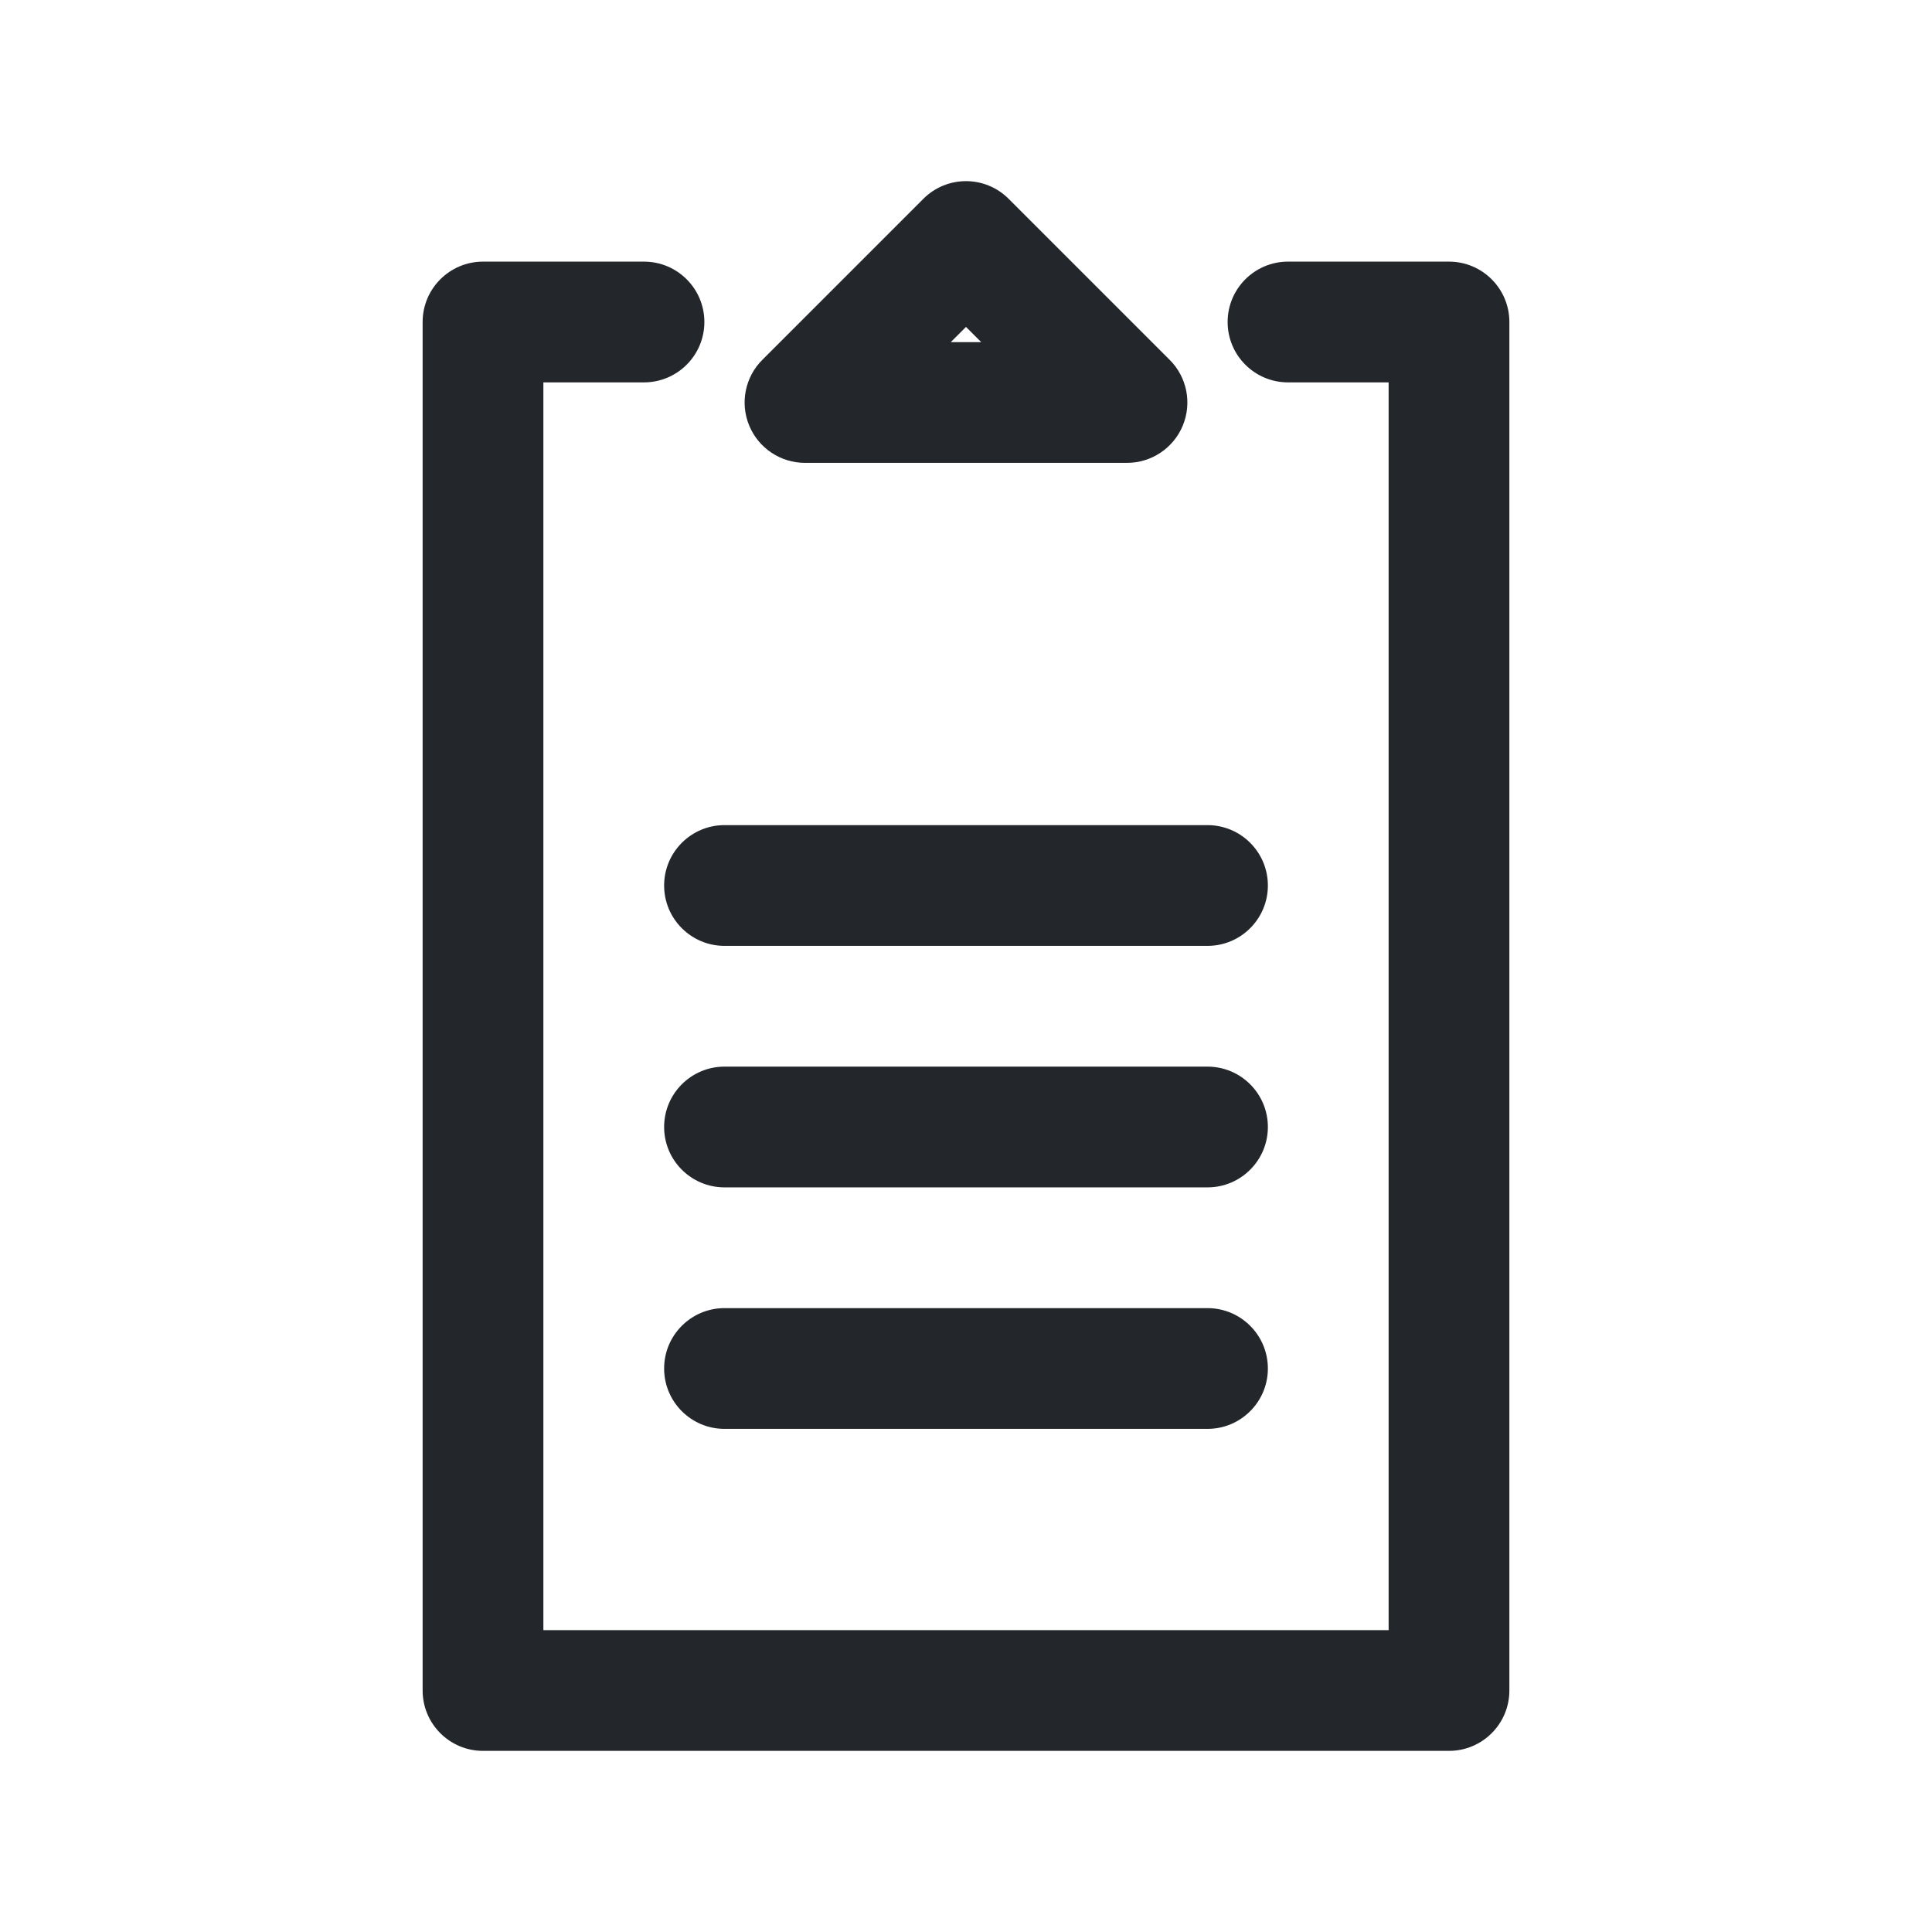
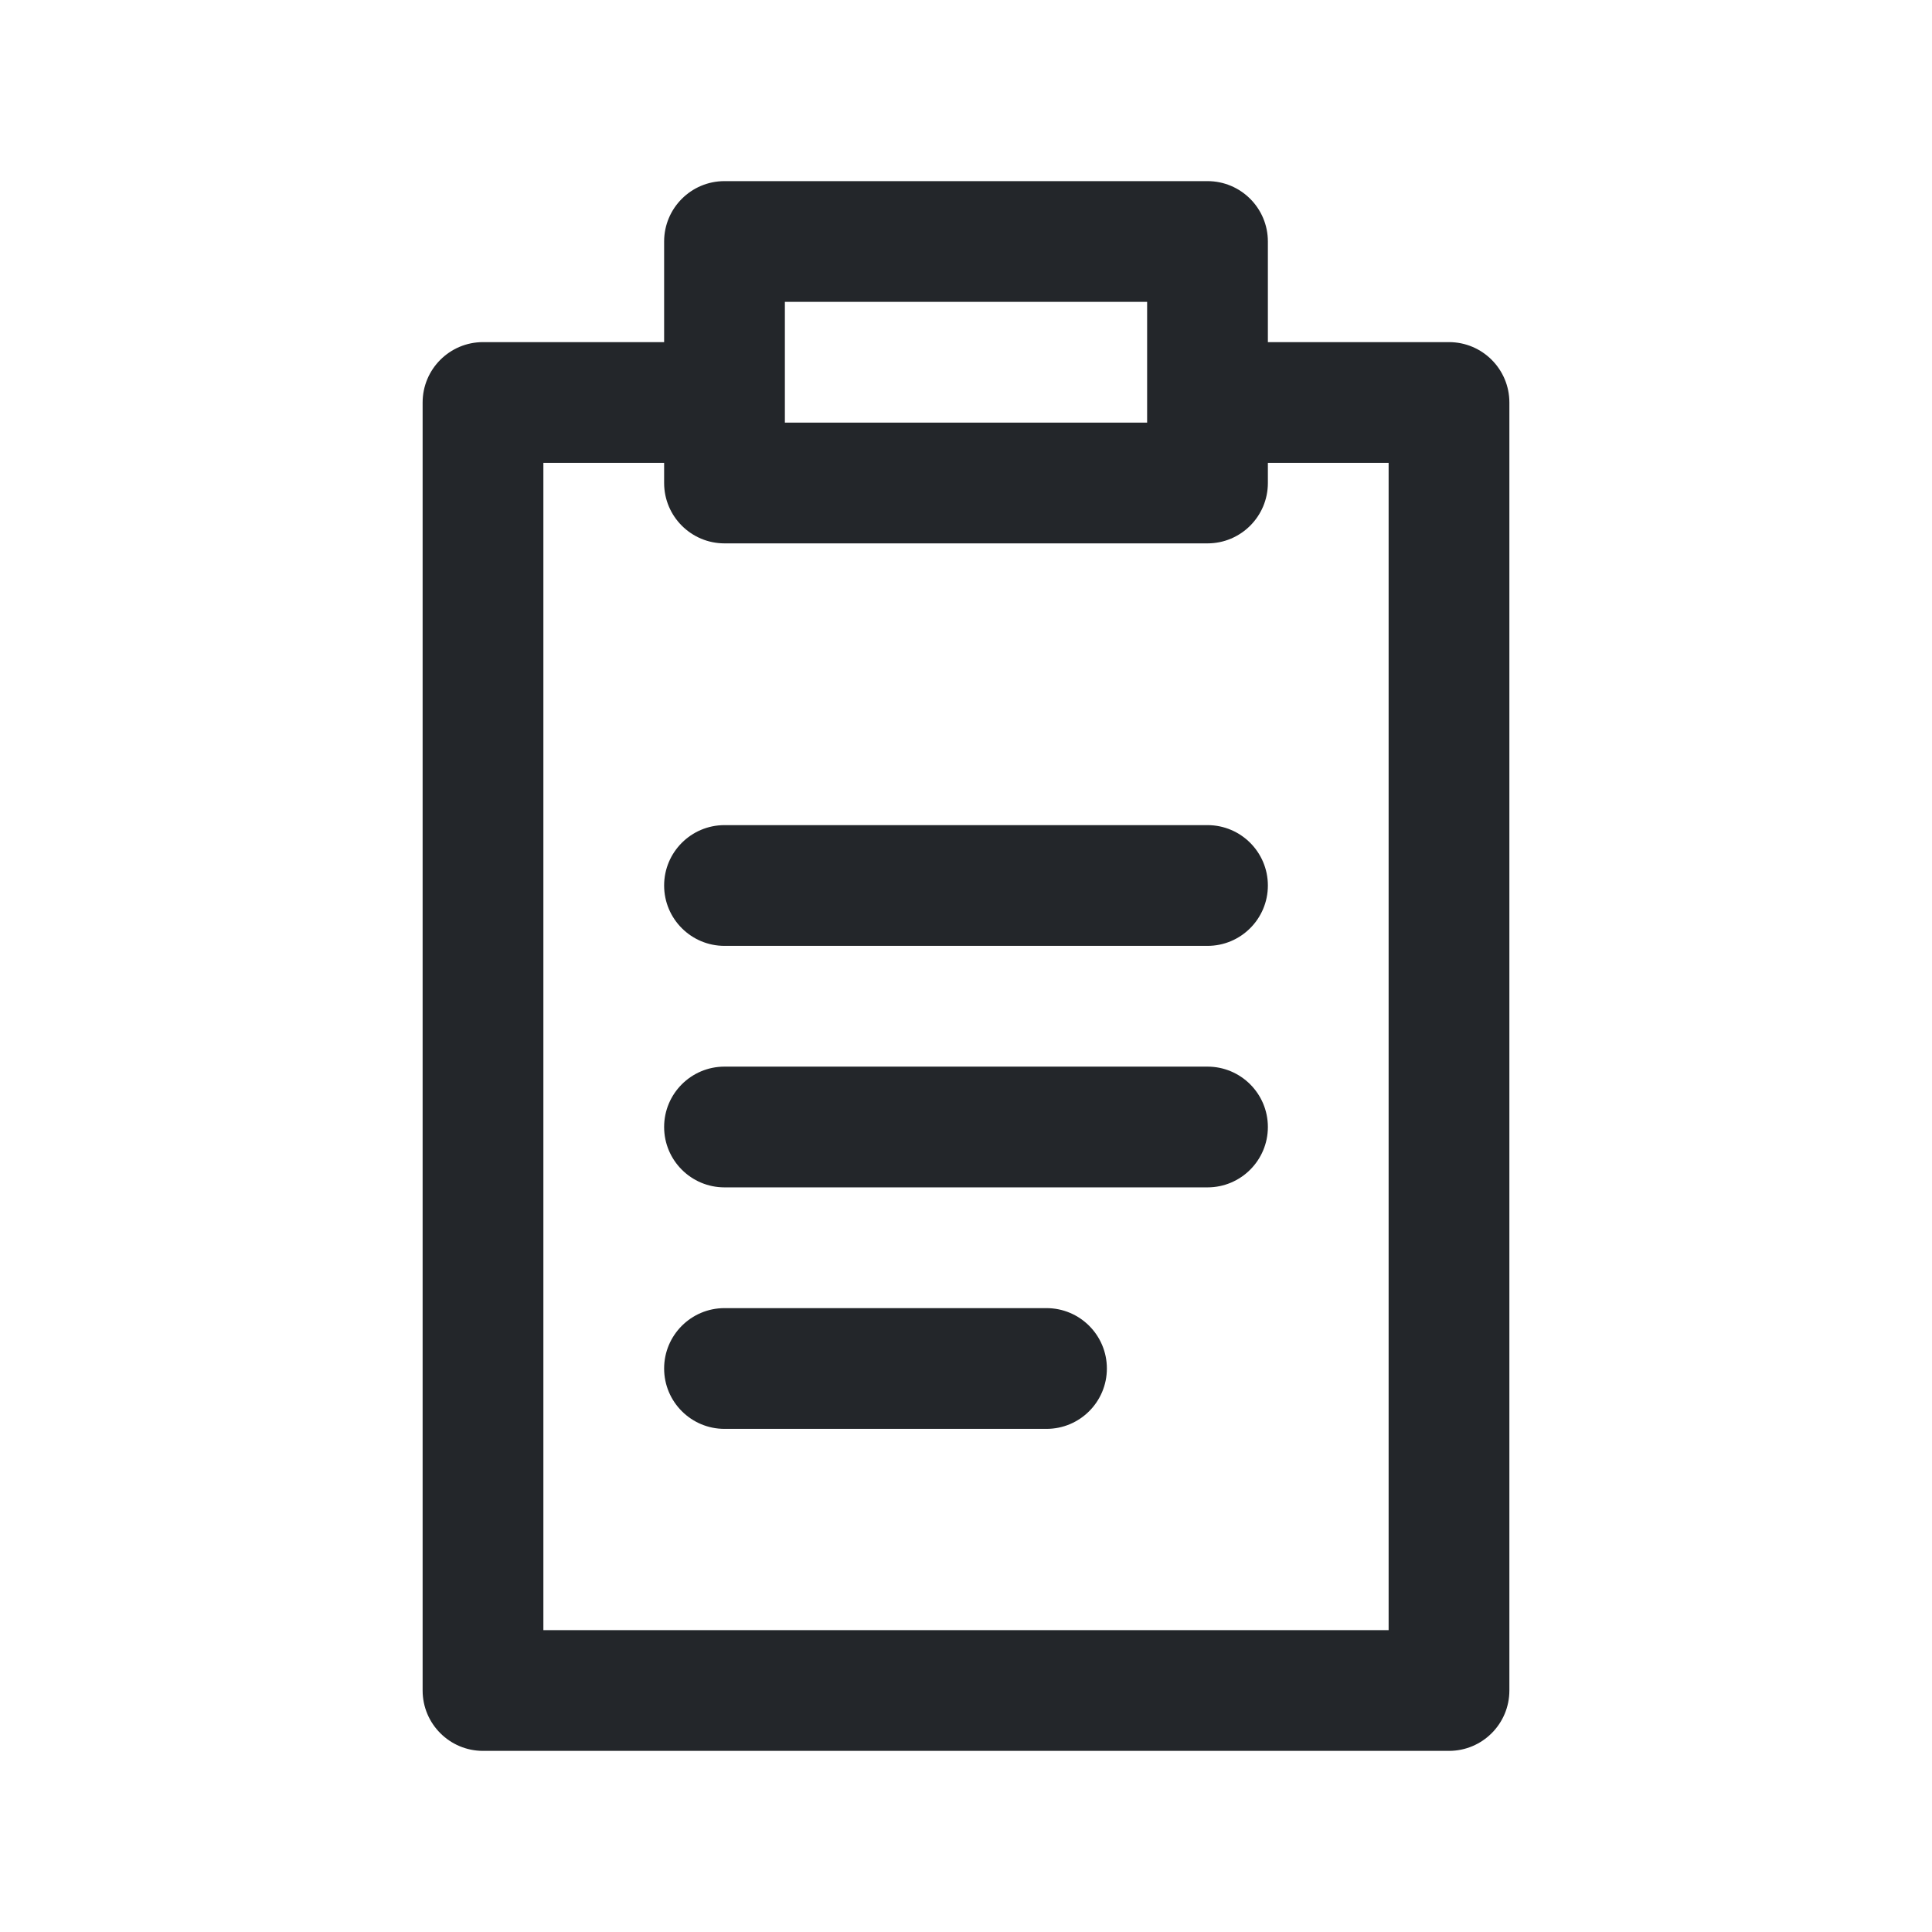
<svg xmlns="http://www.w3.org/2000/svg" width="24" height="24" viewBox="0 0 24 24" fill="none">
-   <path fill-rule="evenodd" clip-rule="evenodd" d="M11.47 2.47C11.763 2.177 12.237 2.177 12.53 2.47L14.53 4.47C14.745 4.684 14.809 5.007 14.693 5.287C14.577 5.567 14.303 5.75 14 5.75H10C9.697 5.75 9.423 5.567 9.307 5.287C9.191 5.007 9.255 4.684 9.47 4.47L11.47 2.47ZM12.189 4.25L12 4.061L11.811 4.25H12.189ZM5.25 4C5.25 3.586 5.586 3.25 6 3.25H8C8.414 3.25 8.75 3.586 8.75 4C8.75 4.414 8.414 4.75 8 4.75H6.75V20.25H17.25V4.75H16C15.586 4.75 15.25 4.414 15.25 4C15.25 3.586 15.586 3.25 16 3.25H18C18.414 3.25 18.75 3.586 18.75 4V21C18.75 21.414 18.414 21.75 18 21.75H6C5.586 21.75 5.25 21.414 5.25 21V4ZM9 10.25C8.586 10.25 8.25 10.586 8.25 11C8.25 11.414 8.586 11.75 9 11.75H15C15.414 11.75 15.75 11.414 15.75 11C15.75 10.586 15.414 10.25 15 10.25H9ZM8.25 14C8.25 13.586 8.586 13.25 9 13.25H15C15.414 13.25 15.75 13.586 15.75 14C15.75 14.414 15.414 14.75 15 14.75H9C8.586 14.75 8.25 14.414 8.25 14ZM9 16.25C8.586 16.25 8.25 16.586 8.25 17C8.25 17.414 8.586 17.75 9 17.75H15C15.414 17.75 15.75 17.414 15.75 17C15.75 16.586 15.414 16.25 15 16.25H9Z" fill="#23262A" />
+   <path fill-rule="evenodd" clip-rule="evenodd" d="M8.25 3C8.25 2.586 8.586 2.25 9 2.25H15C15.414 2.25 15.75 2.586 15.75 3V4.25H18C18.414 4.25 18.75 4.586 18.75 5V21C18.75 21.414 18.414 21.75 18 21.75H6C5.586 21.75 5.25 21.414 5.25 21V5C5.25 4.586 5.586 4.25 6 4.25H8.25V3ZM17.25 5.75H15.75V6C15.75 6.414 15.414 6.75 15 6.75H9C8.586 6.75 8.25 6.414 8.25 6V5.75H6.75V20.25H17.25V5.75ZM9.75 5.25V5V3.75H14.25V5V5.25H9.75ZM9 10.25C8.586 10.25 8.25 10.586 8.25 11C8.25 11.414 8.586 11.75 9 11.75H15C15.414 11.75 15.75 11.414 15.75 11C15.75 10.586 15.414 10.25 15 10.25H9ZM8.25 14C8.25 13.586 8.586 13.25 9 13.25H15C15.414 13.25 15.75 13.586 15.75 14C15.75 14.414 15.414 14.75 15 14.75H9C8.586 14.75 8.25 14.414 8.25 14ZM9 16.25C8.586 16.25 8.25 16.586 8.25 17C8.25 17.414 8.586 17.75 9 17.75H13C13.414 17.75 13.75 17.414 13.75 17C13.75 16.586 13.414 16.25 13 16.25H9Z" fill="#23262A" />
</svg>
